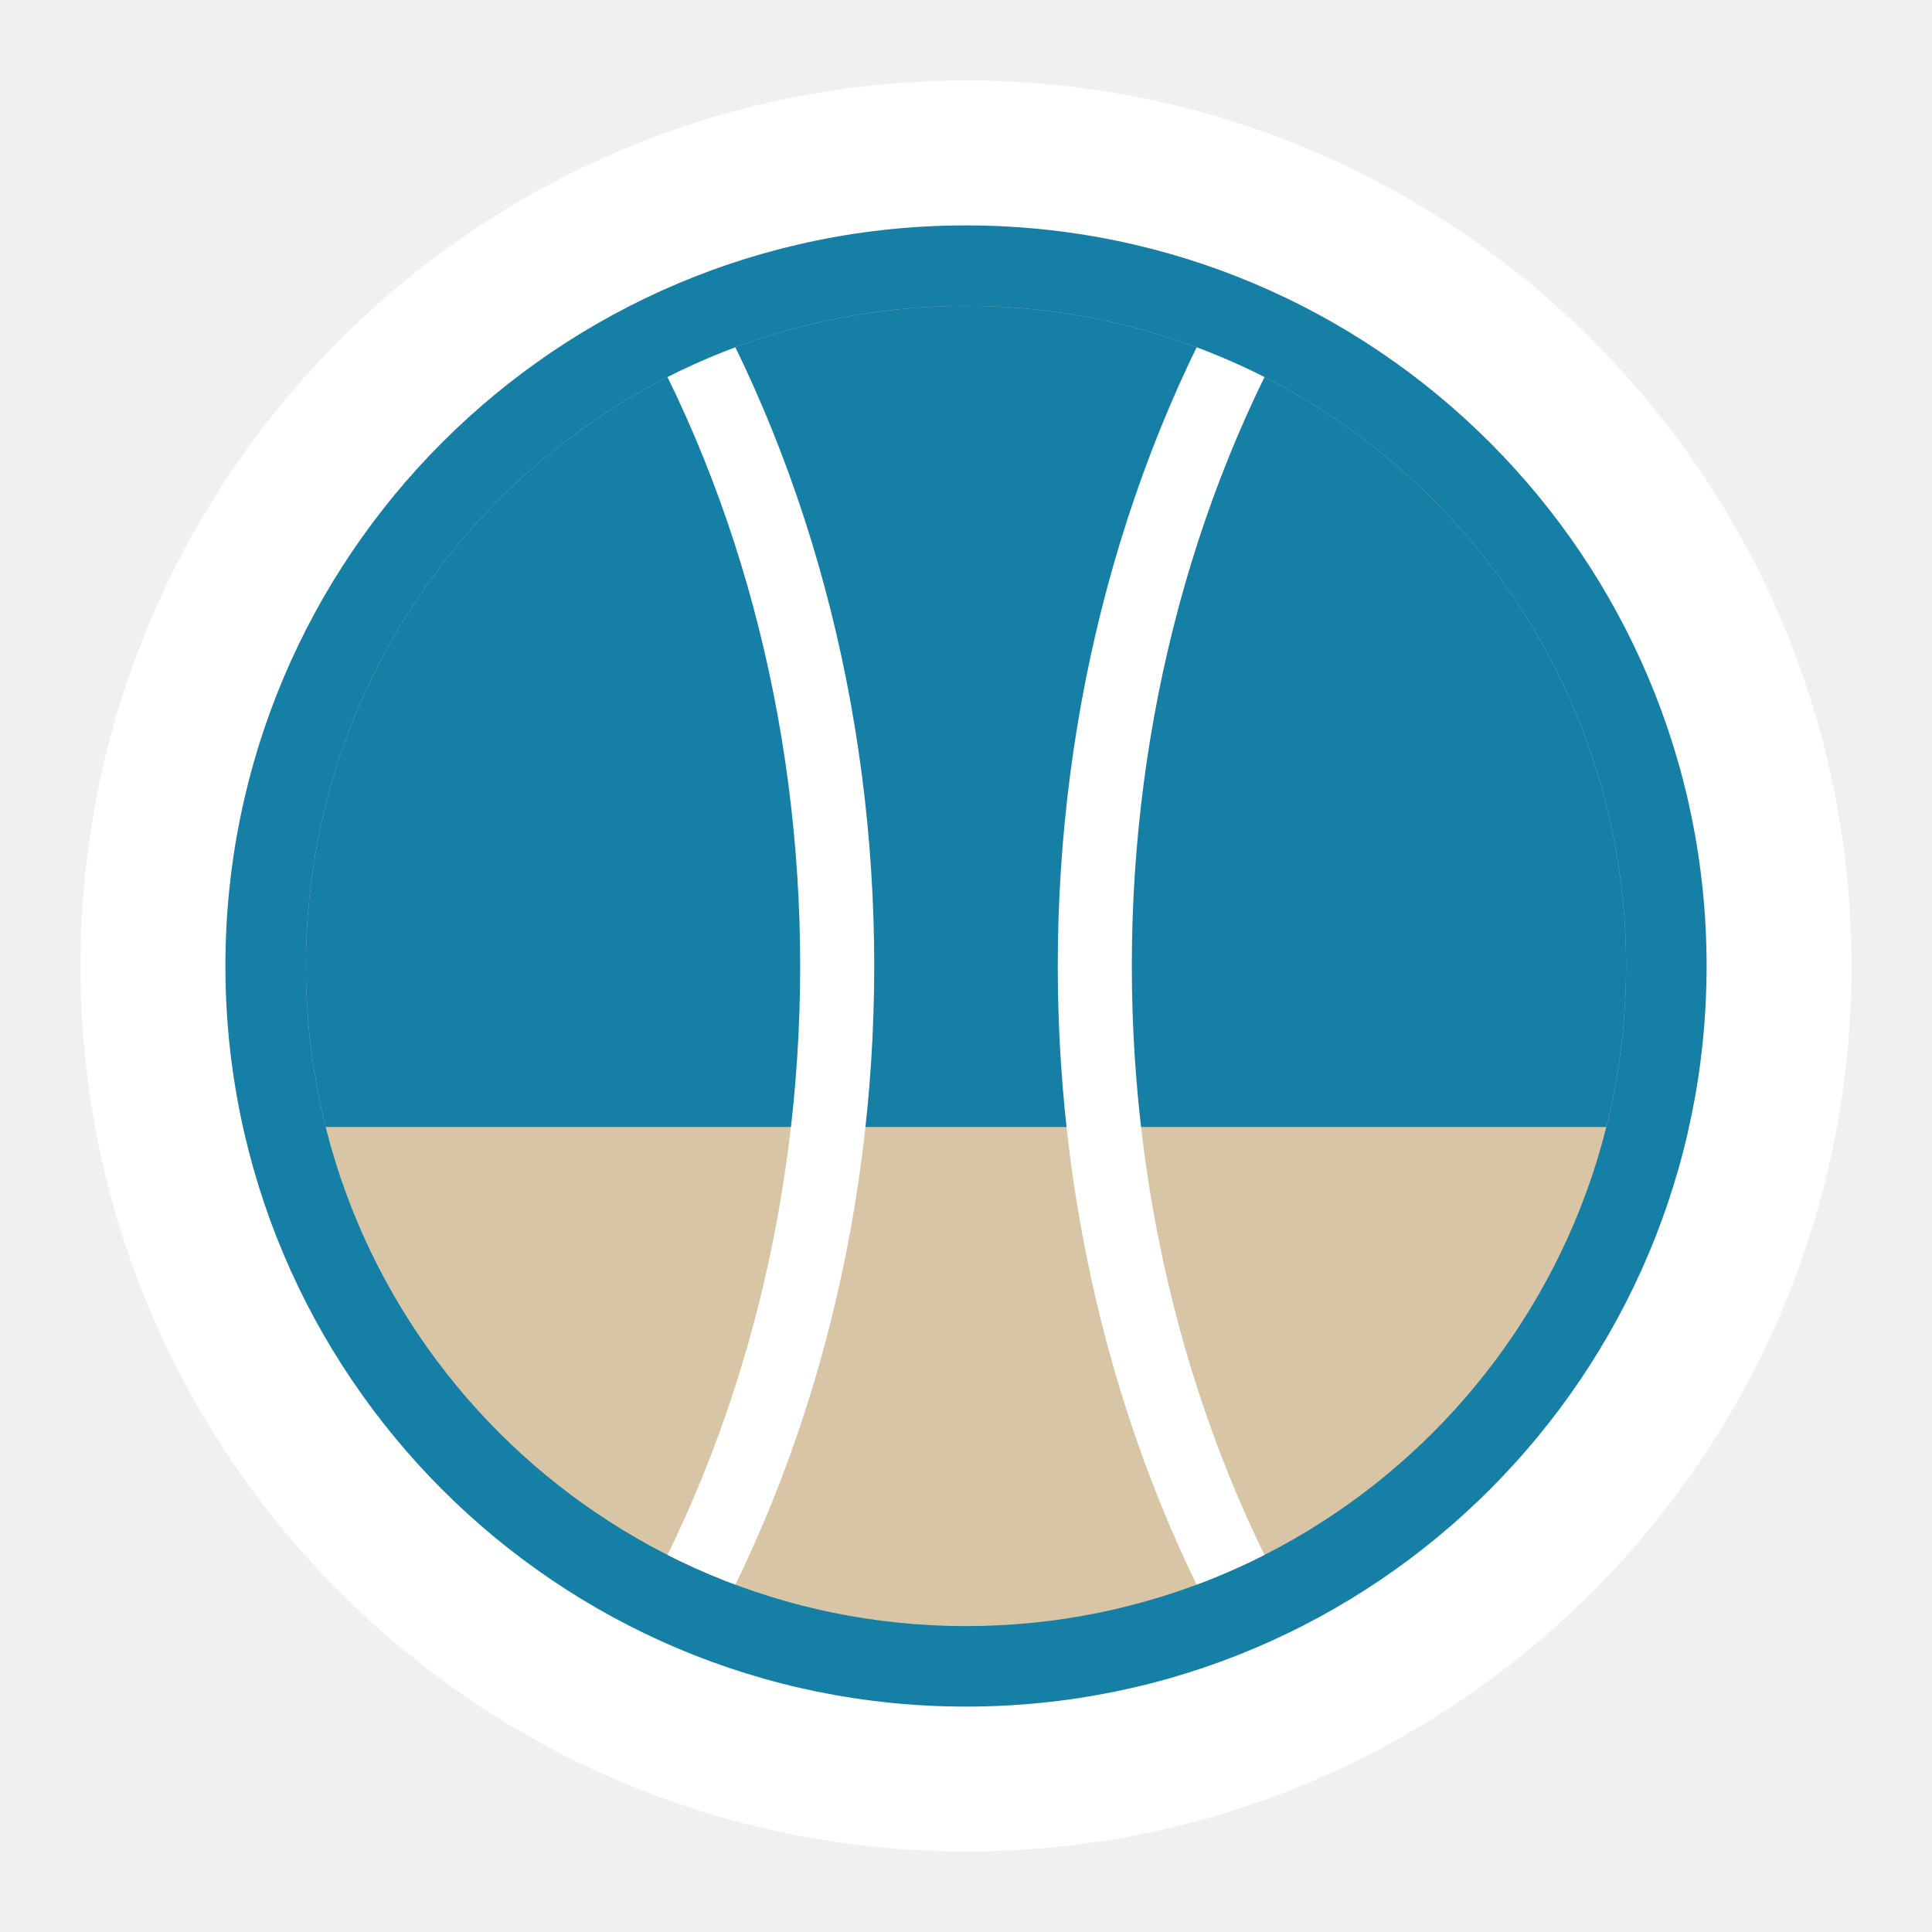
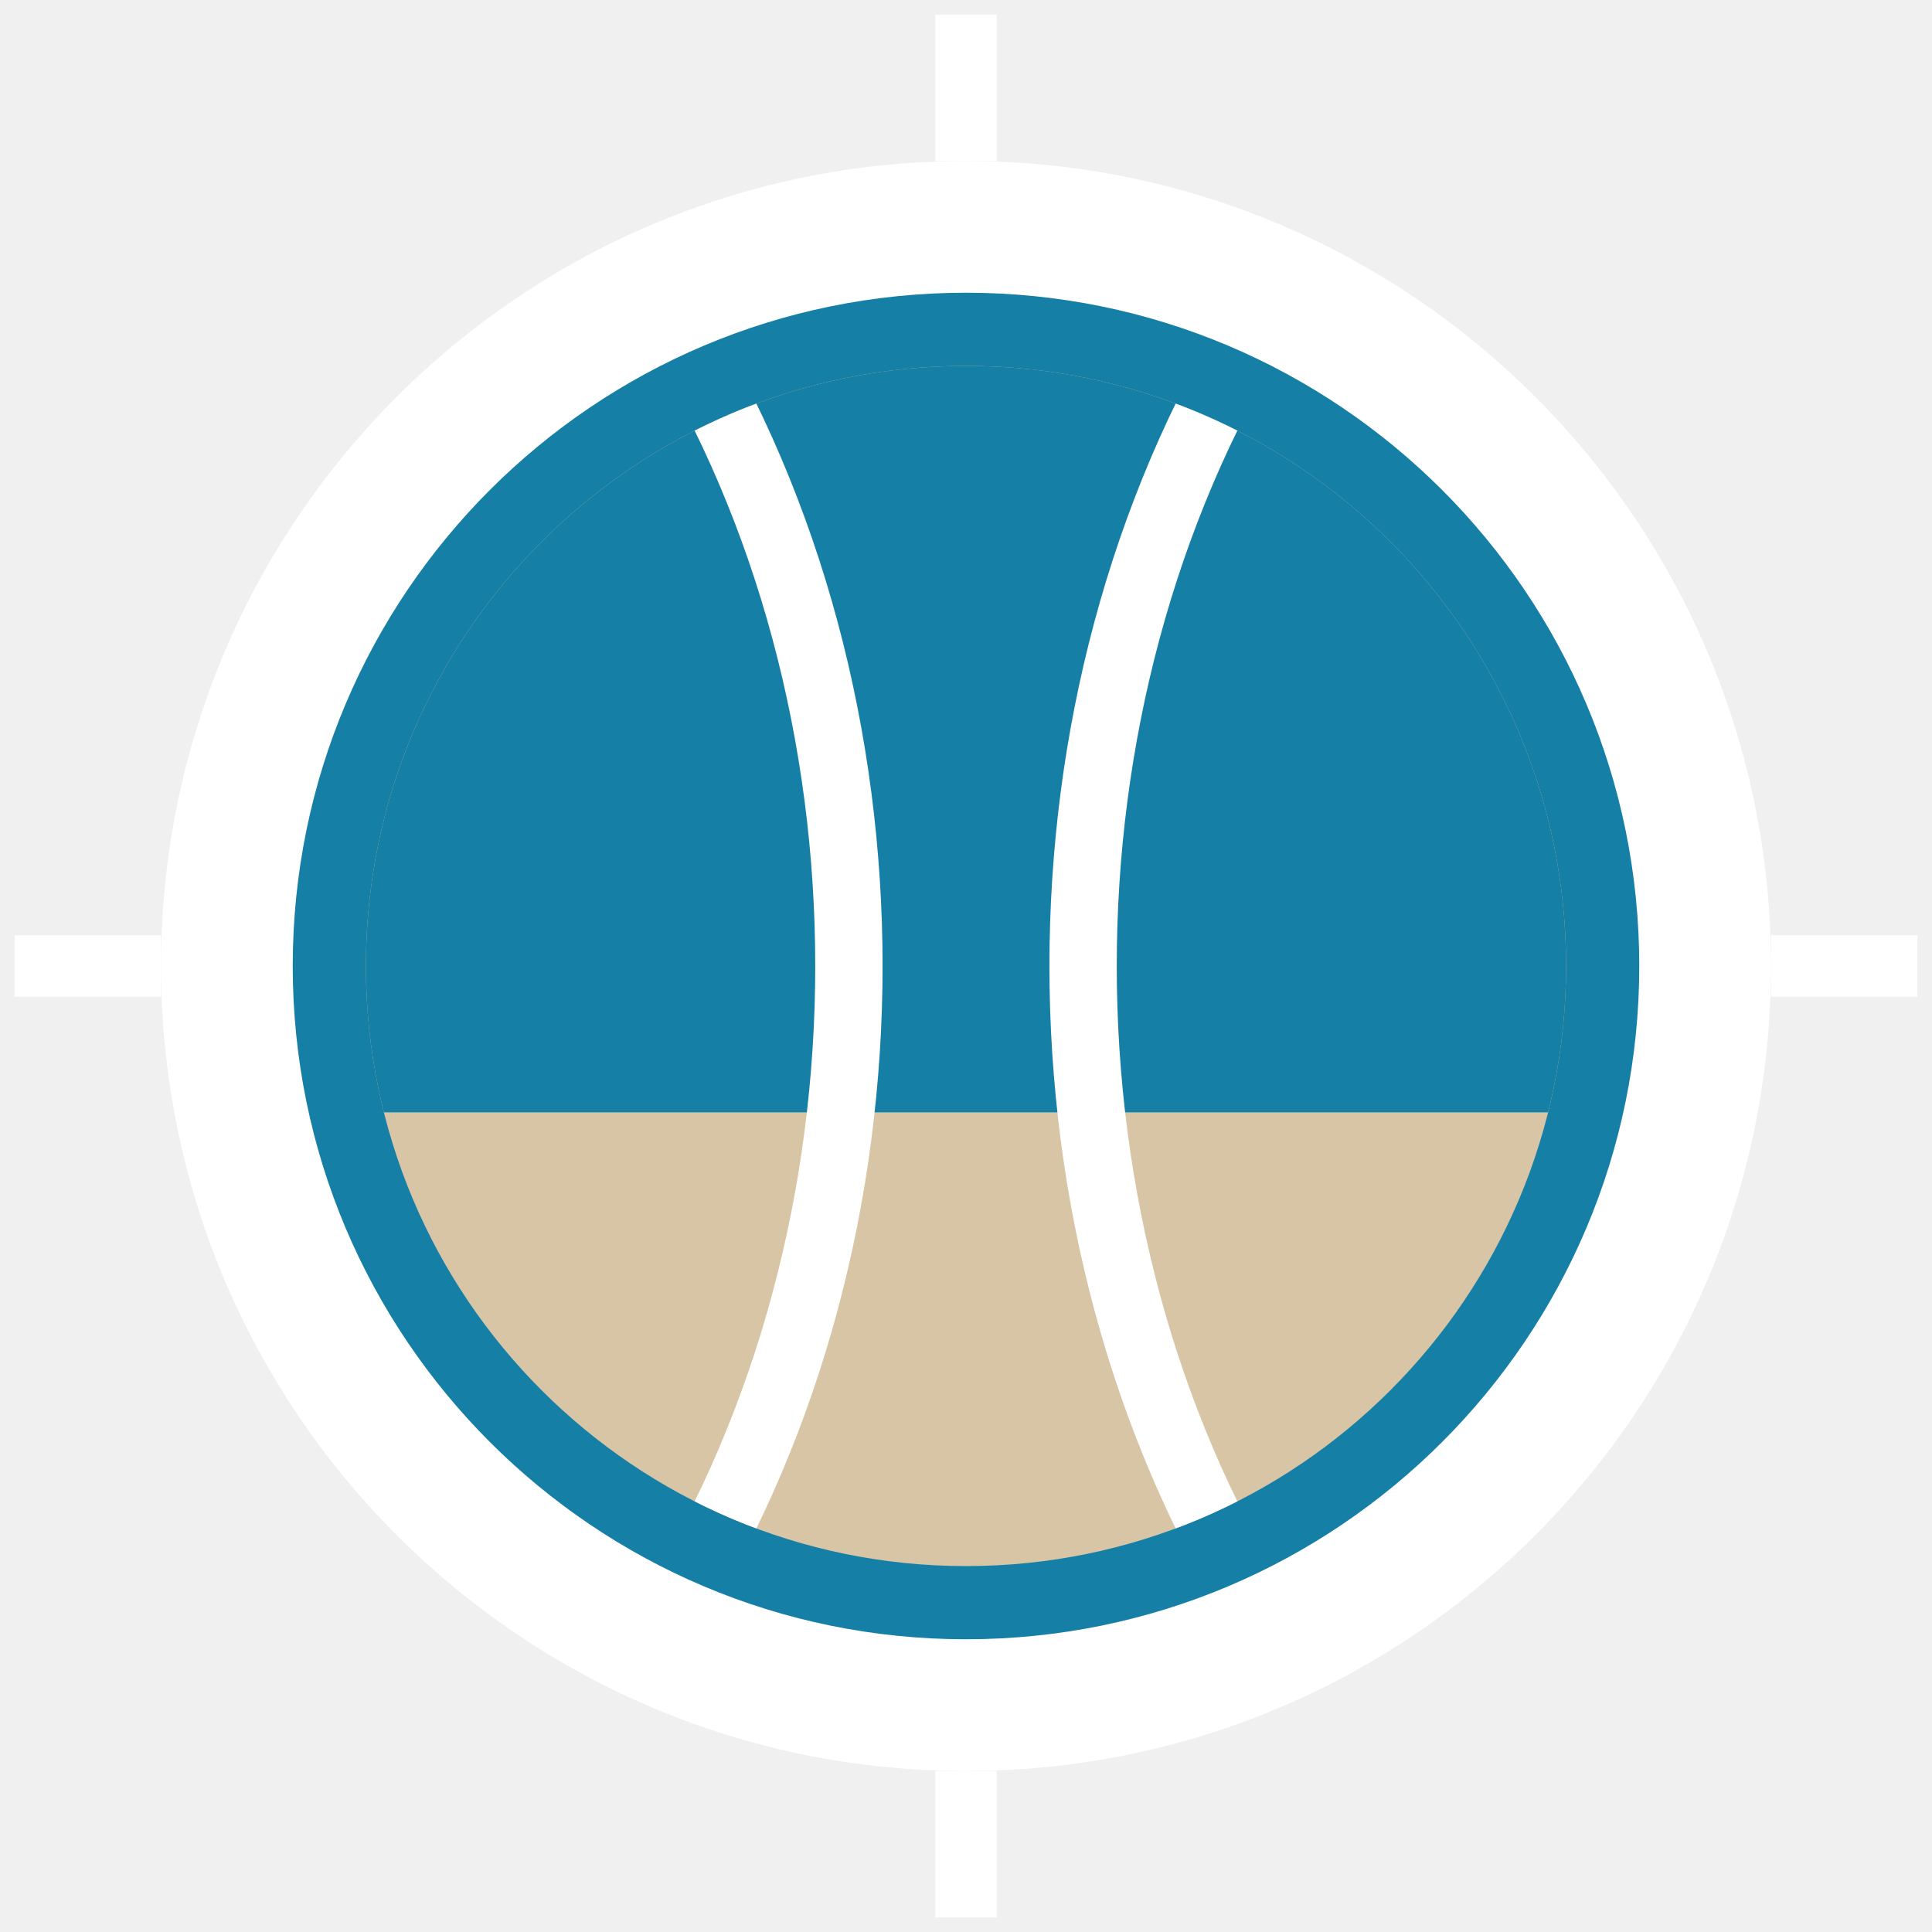
- <svg xmlns="http://www.w3.org/2000/svg" viewBox="0 0 120 120" width="240" height="240">
+ <svg xmlns="http://www.w3.org/2000/svg" viewBox="-6 -6 132 132" width="240" height="240">
+   <g stroke="#FFFFFF" stroke-width="4.2" stroke-linecap="butt">
+     <line x1="60" y1="5" x2="60" y2="-5" />
+     <line x1="60" y1="115" x2="60" y2="125" />
+     <line x1="5" y1="60" x2="-5" y2="60" />
+     <line x1="115" y1="60" x2="125" y2="60" />
+   </g>
  <circle cx="60" cy="60" r="55" fill="#FFFFFF" />
  <circle cx="60" cy="60" r="46" fill="#167FA6" />
  <defs>
    <clipPath id="bbt-engineer-simbolo-fundo-mar">
      <circle cx="60" cy="60" r="41" />
    </clipPath>
  </defs>
  <g clip-path="url(#bbt-engineer-simbolo-fundo-mar)">
    <rect x="0" y="0" width="120" height="120" fill="#D8C5A6" />
    <rect x="0" y="0" width="120" height="70" fill="#167FA6" />
    <path d="M40 16 C 56 42, 56 78, 40 104" fill="none" stroke="#FFFFFF" stroke-width="4.6" stroke-linecap="round" />
    <path d="M80 16 C 64 42, 64 78, 80 104" fill="none" stroke="#FFFFFF" stroke-width="4.6" stroke-linecap="round" />
  </g>
</svg>
